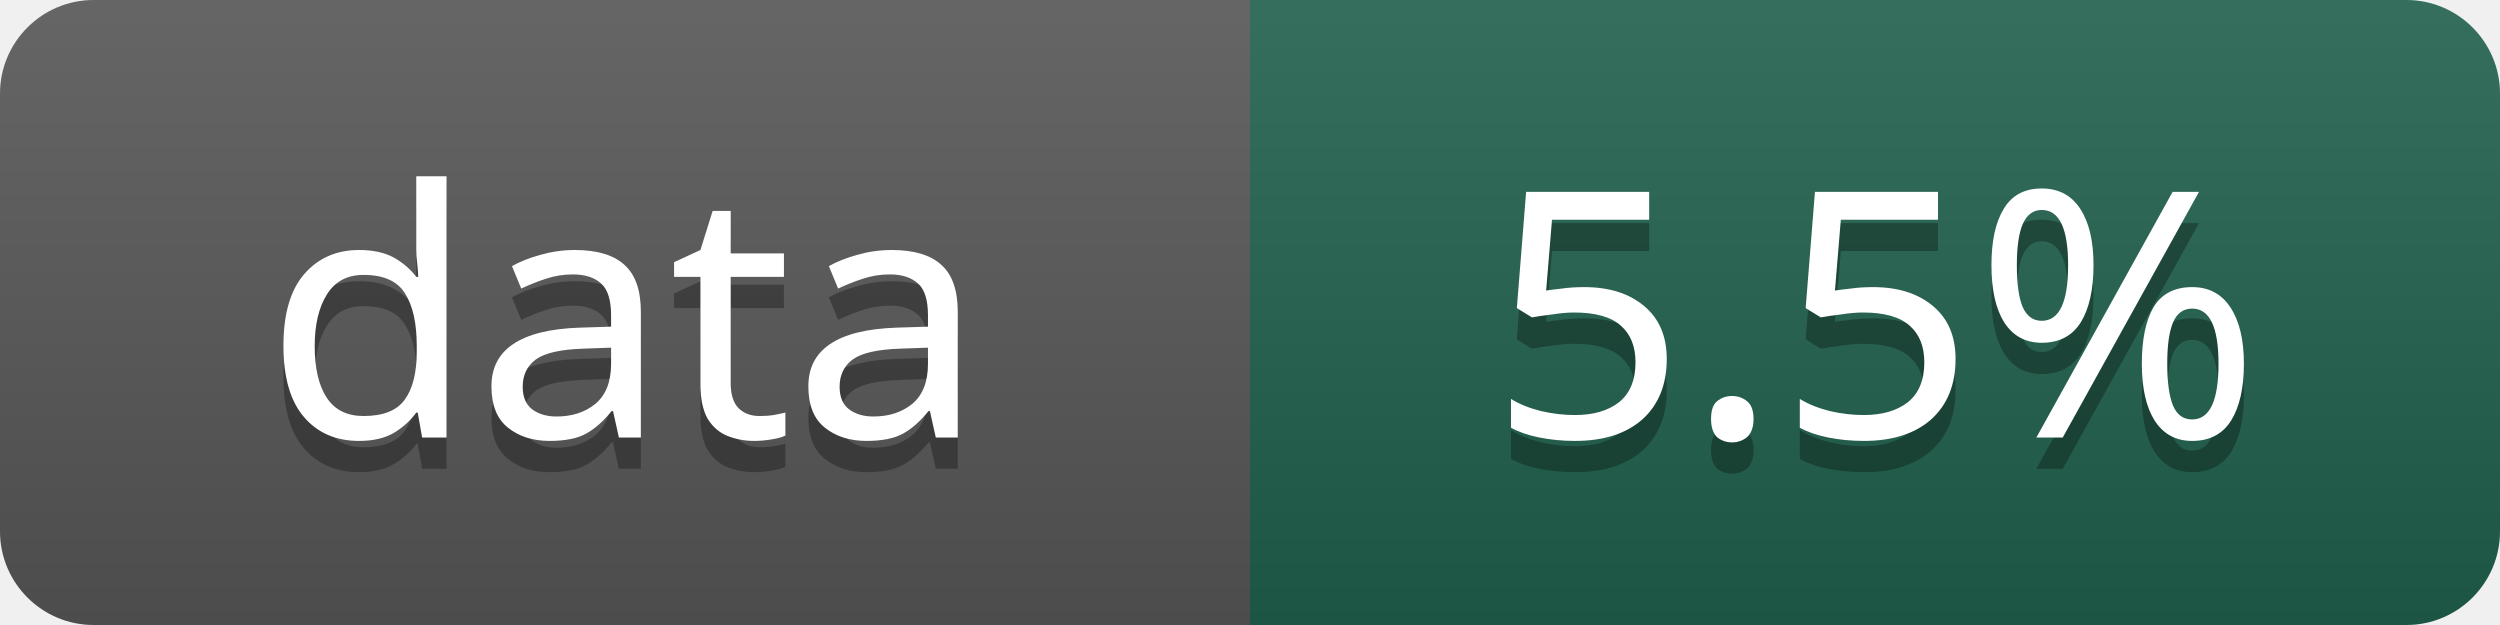
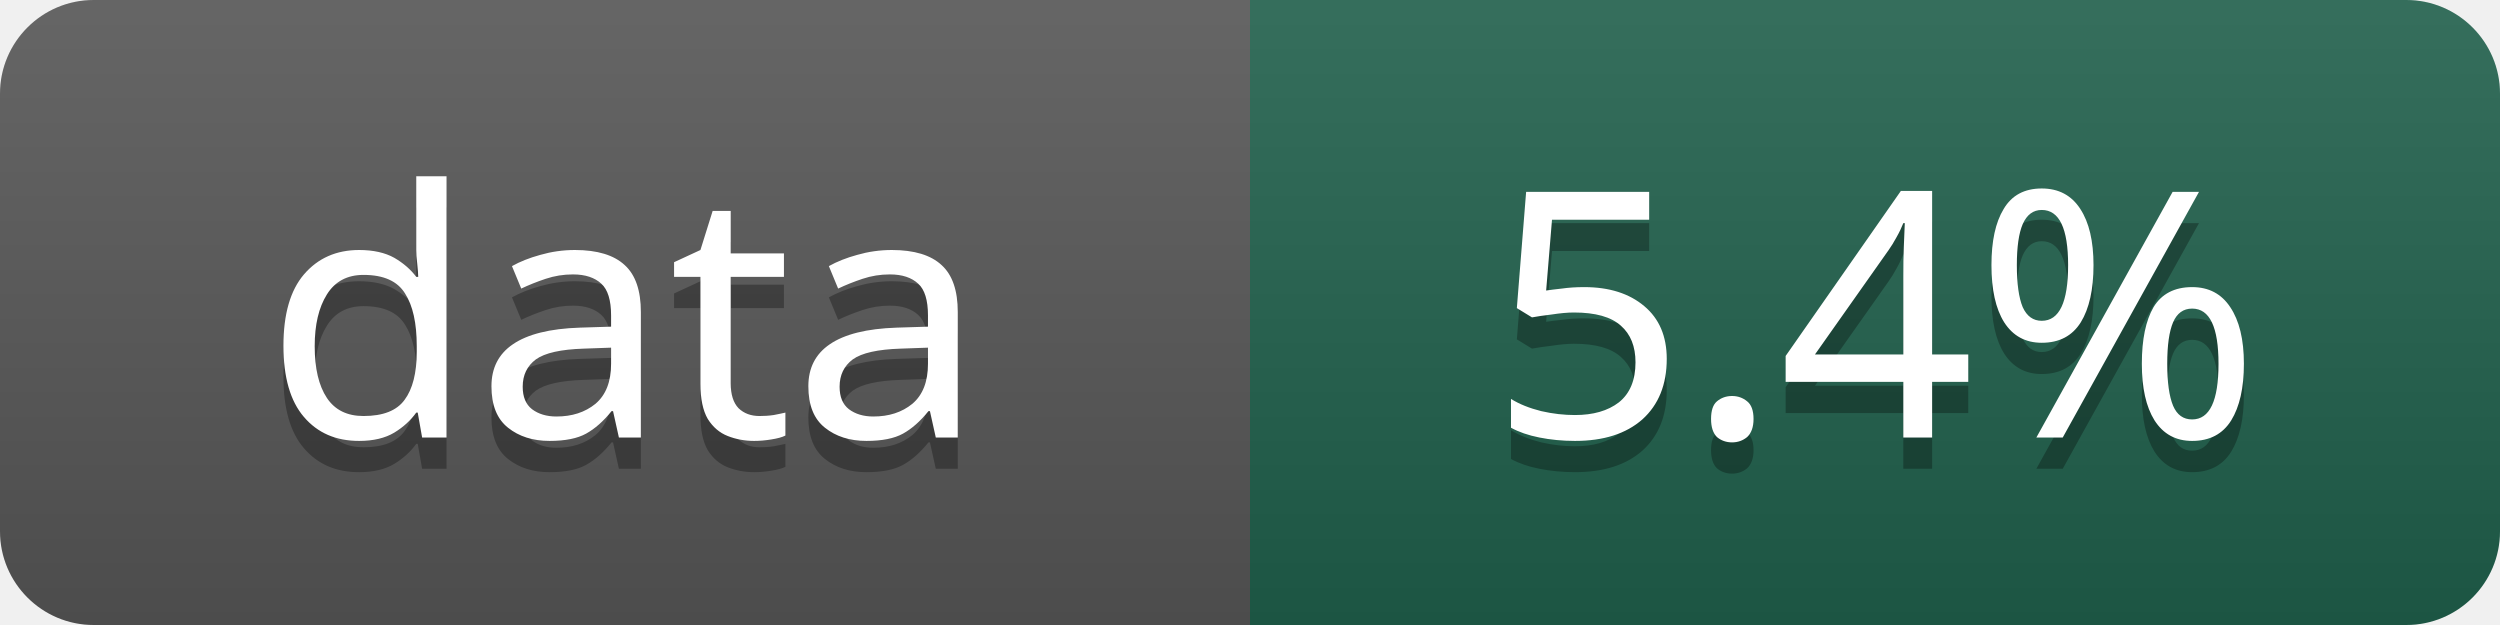
- <svg xmlns="http://www.w3.org/2000/svg" width="80" height="20" role="img" aria-label="US data matched: 5.5%">
+ <svg xmlns="http://www.w3.org/2000/svg" width="80" height="20" role="img" aria-label="US data matched: 5.4%">
  <linearGradient id="shade" x2="0" y2="100%">
    <stop offset="0" stop-color="#fff" stop-opacity=".1" />
    <stop offset="1" stop-opacity=".1" />
  </linearGradient>
  <clipPath id="clip">
    <rect width="80" height="20" rx="3" />
  </clipPath>
  <g clip-path="url(#clip)">
    <path fill="#555" d="M0 0h40v20H0z" />
    <path fill="#1f5f4b" d="M40 0h40v20H40z" />
    <path fill="url(#shade)" d="M0 0h80v20H0z" />
  </g>
  <g fill="#fff" text-anchor="middle" font-family="Verdana, sans-serif" font-size="11">
    <text x="20.0" y="15" fill="#010101" fill-opacity=".3">data</text>
    <text x="20.0" y="14">data</text>
-     <text x="60.0" y="15" fill="#010101" fill-opacity=".3">5.5%</text>
-     <text x="60.0" y="14">5.5%</text>
+     <text x="60.0" y="15" fill="#010101" fill-opacity=".3">5.4%</text>
+     <text x="60.0" y="14">5.4%</text>
  </g>
</svg>
